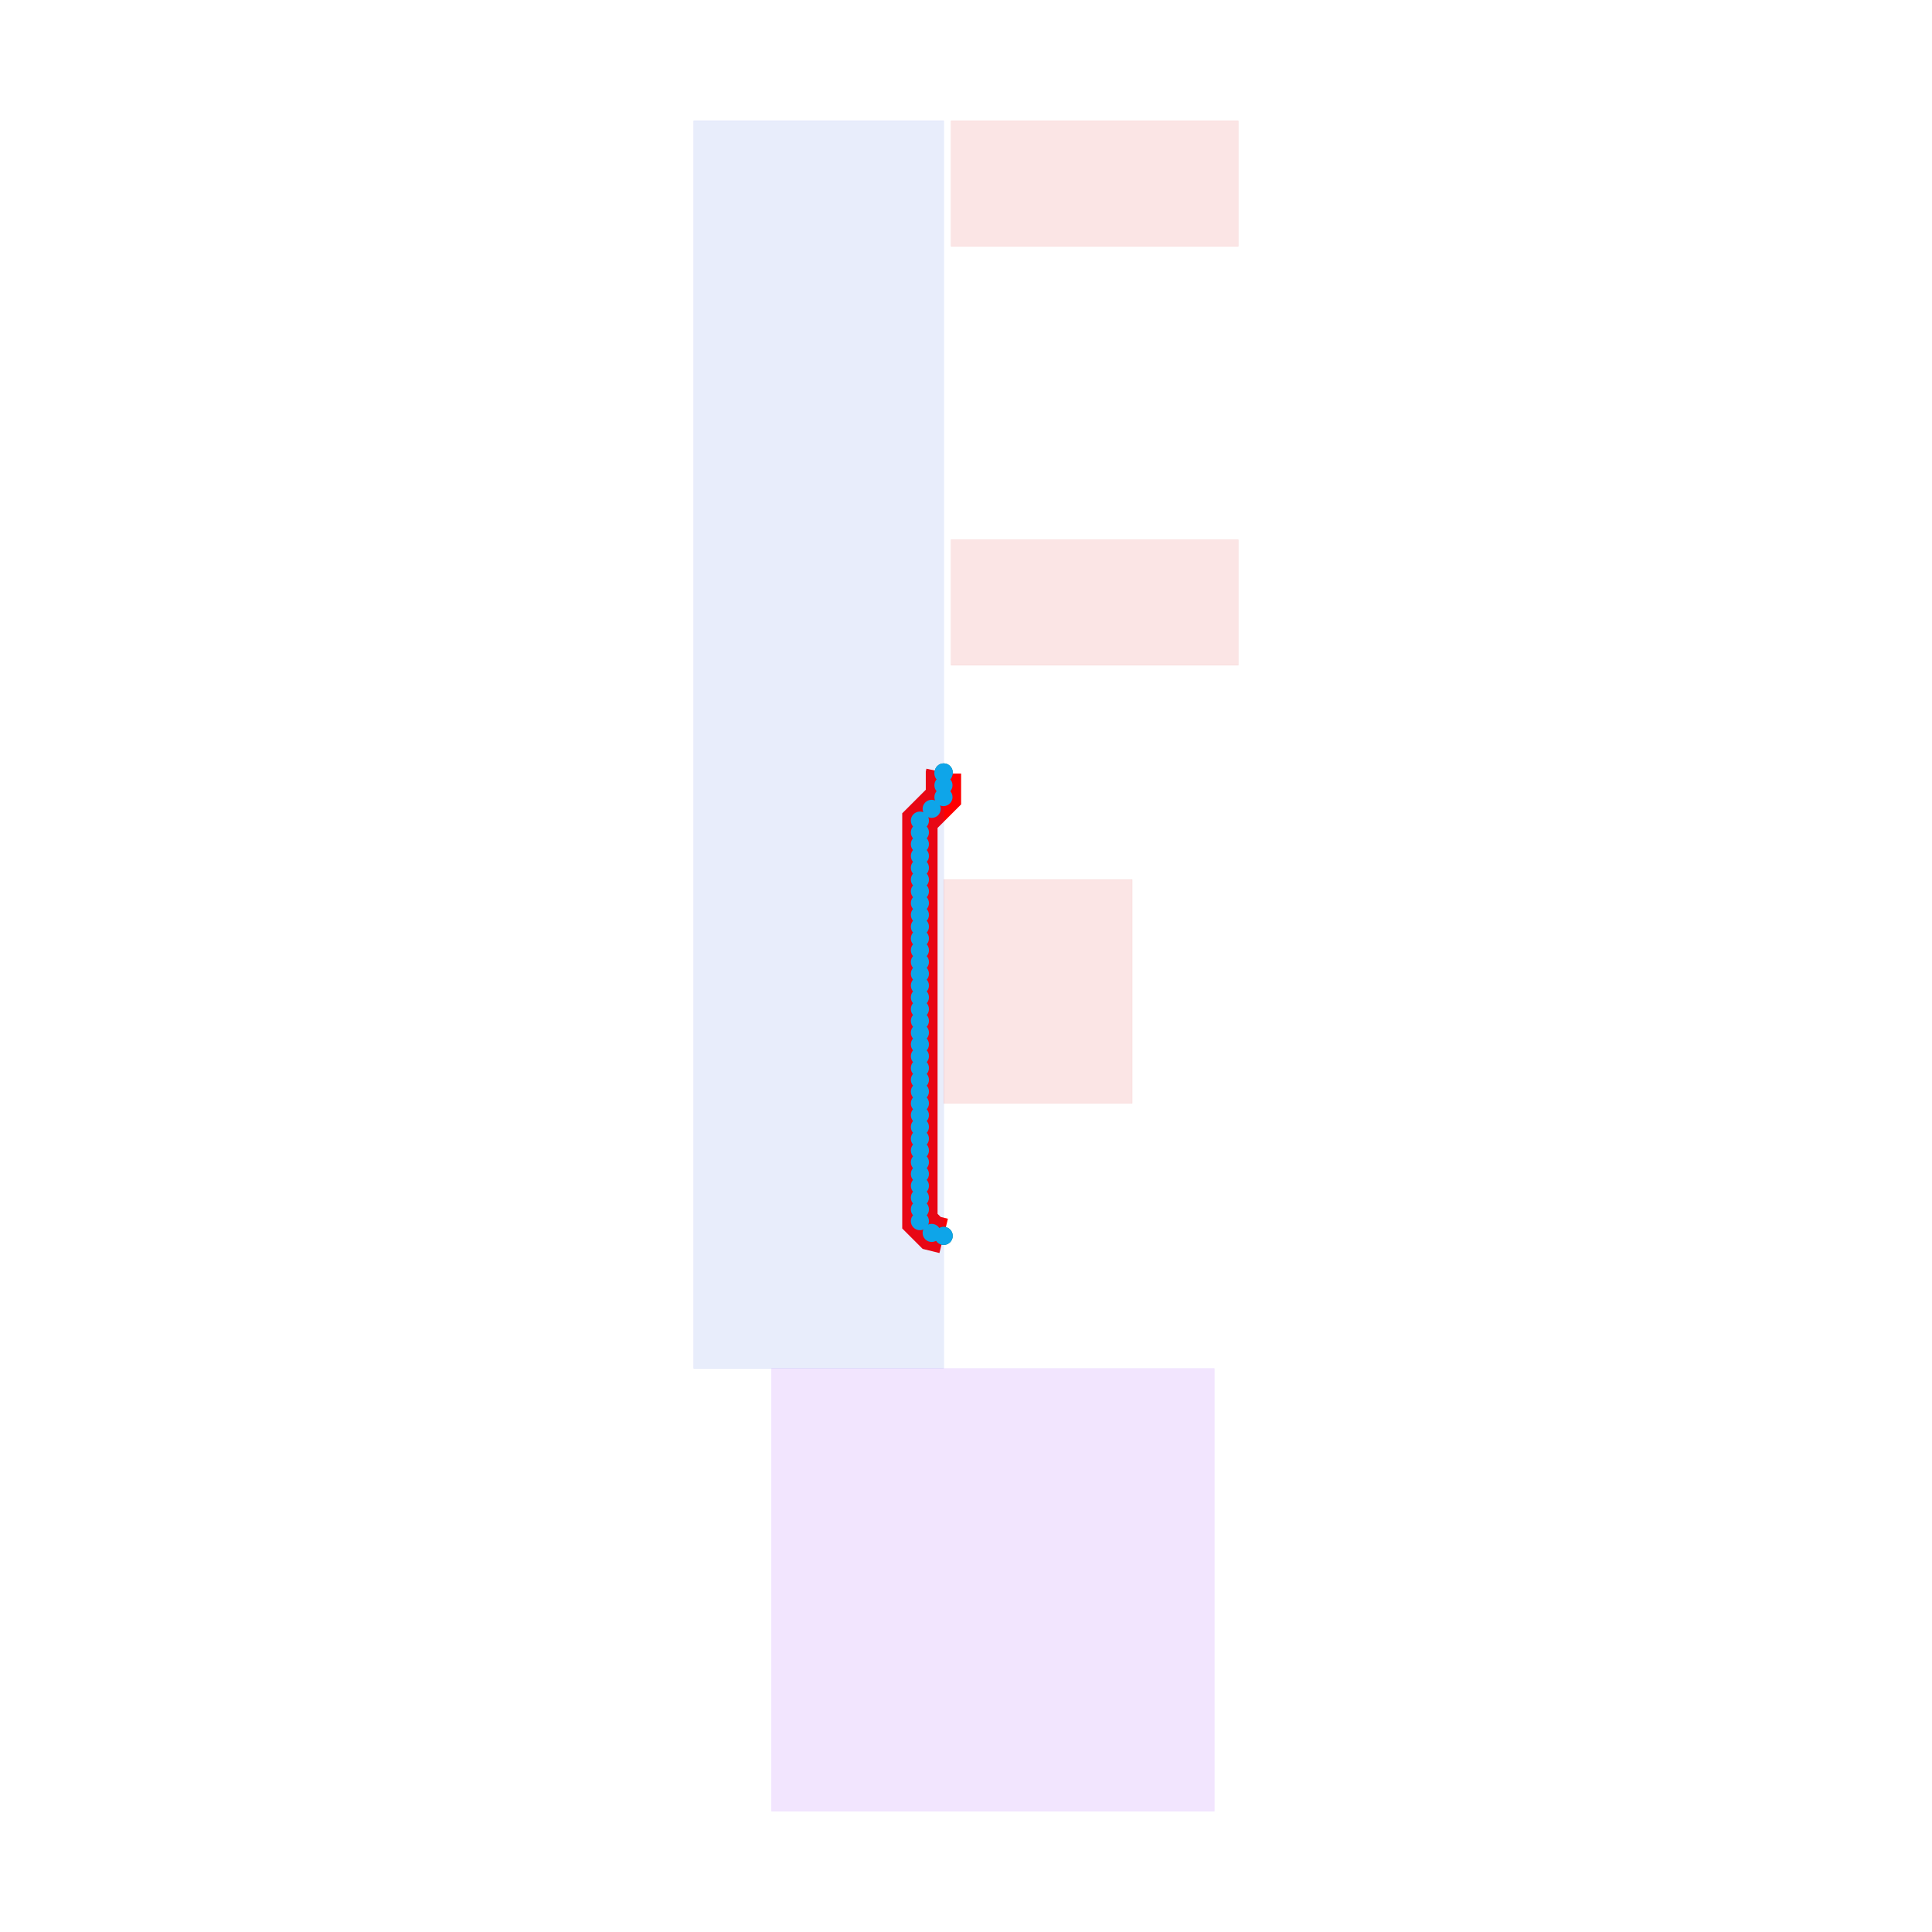
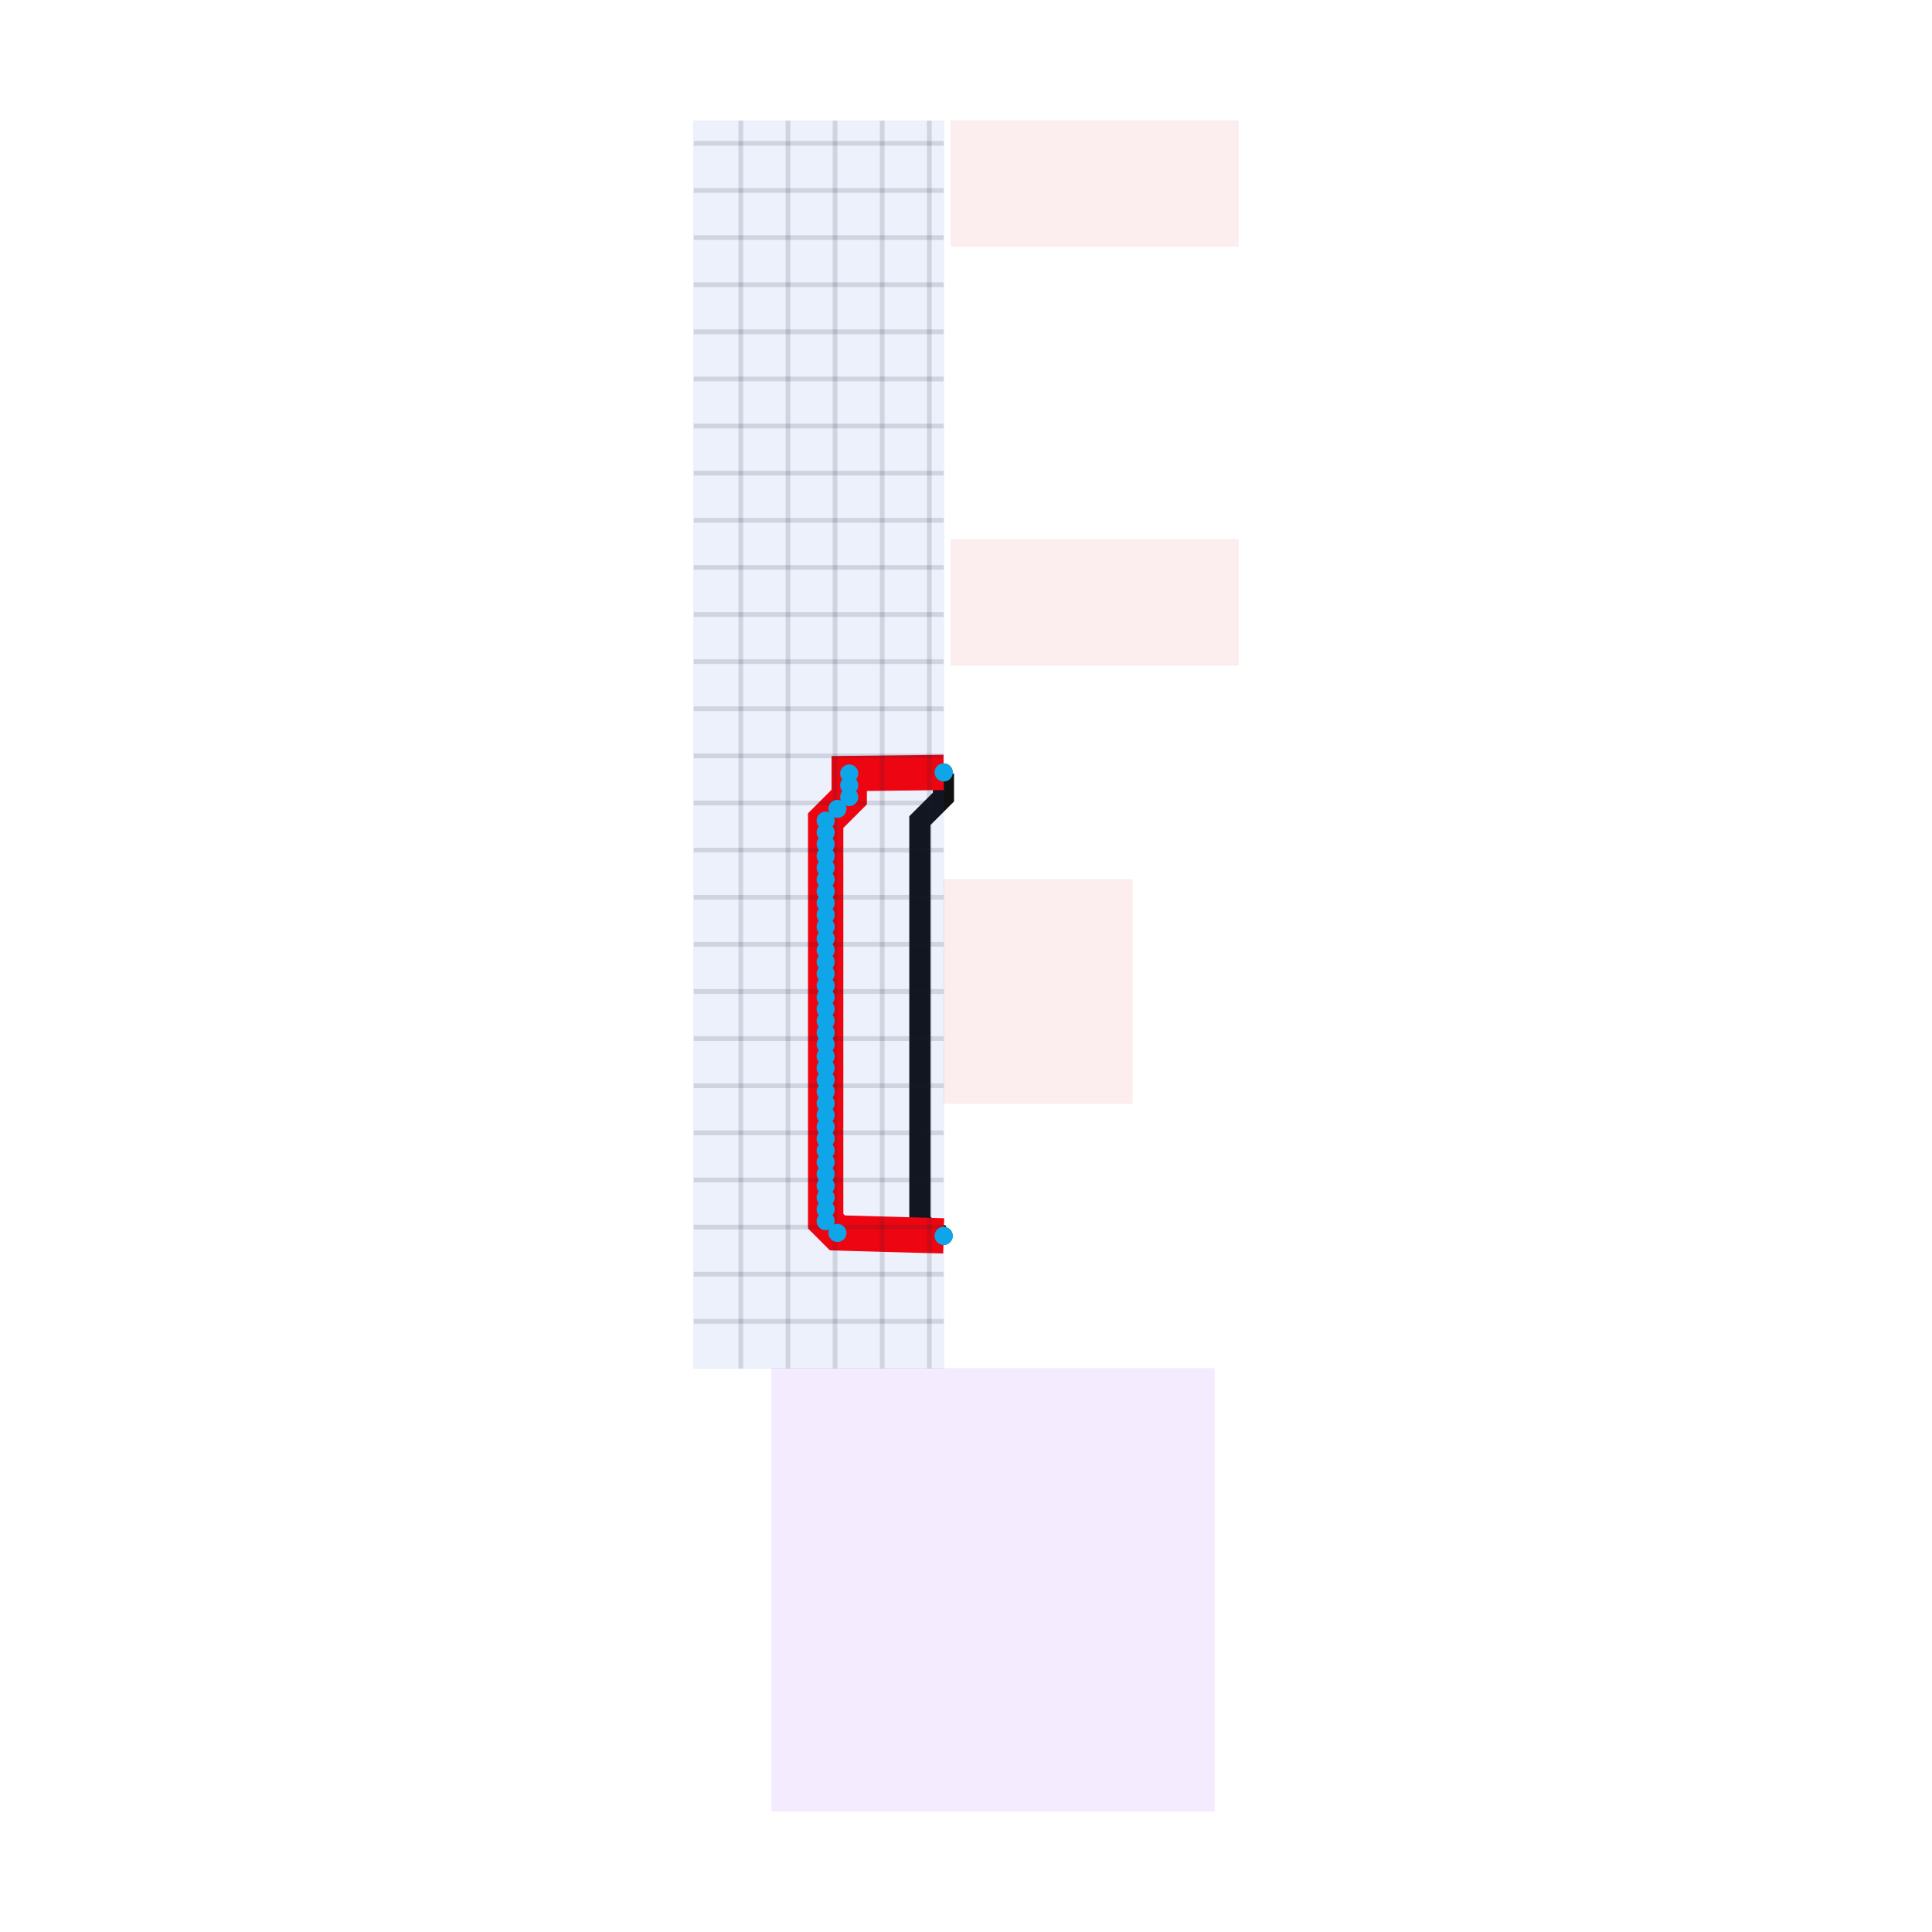
<svg xmlns="http://www.w3.org/2000/svg" width="640" height="640" viewBox="0 0 640 640">
  <rect width="100%" height="100%" fill="white" />
  <g>
-     <polyline data-points="-2.749,-2.24535 -2.75,-2.25 -2.75,-2.3 -2.75,-2.3499999999999996 -2.8,-2.3999999999999995 -2.8499999999999996,-2.4499999999999993 -2.8499999999999996,-2.499999999999999 -2.8499999999999996,-2.549999999999999 -2.8499999999999996,-2.5999999999999988 -2.8499999999999996,-2.6499999999999986 -2.8499999999999996,-2.6999999999999984 -2.8499999999999996,-2.7499999999999982 -2.8499999999999996,-2.799999999999998 -2.8499999999999996,-2.849999999999998 -2.8499999999999996,-2.8999999999999977 -2.8499999999999996,-2.9499999999999975 -2.8499999999999996,-2.9999999999999973 -2.8499999999999996,-3.049999999999997 -2.8499999999999996,-3.099999999999997 -2.8499999999999996,-3.149999999999997 -2.8499999999999996,-3.1999999999999966 -2.8499999999999996,-3.2499999999999964 -2.8499999999999996,-3.2999999999999963 -2.8499999999999996,-3.349999999999996 -2.8499999999999996,-3.399999999999996 -2.8499999999999996,-3.4499999999999957 -2.8499999999999996,-3.4999999999999956 -2.8499999999999996,-3.5499999999999954 -2.8499999999999996,-3.599999999999995 -2.8499999999999996,-3.649999999999995 -2.8499999999999996,-3.699999999999995 -2.8499999999999996,-3.7499999999999947 -2.8499999999999996,-3.7999999999999945 -2.8499999999999996,-3.8499999999999943 -2.8499999999999996,-3.899999999999994 -2.8499999999999996,-3.949999999999994 -2.8499999999999996,-3.999999999999994 -2.8499999999999996,-4.049999999999994 -2.8499999999999996,-4.099999999999993 -2.8499999999999996,-4.149999999999993 -2.8,-4.199999999999993 -2.749,-4.2126" data-type="line" data-label="source_trace_0__source_trace_5_mst0" points="312.609,255.872 312.531,256.235 312.531,260.137 312.531,264.039 308.629,267.941 304.727,271.843 304.727,275.746 304.727,279.648 304.727,283.55 304.727,287.452 304.727,291.354 304.727,295.256 304.727,299.159 304.727,303.061 304.727,306.963 304.727,310.865 304.727,314.767 304.727,318.669 304.727,322.572 304.727,326.474 304.727,330.376 304.727,334.278 304.727,338.18 304.727,342.082 304.727,345.985 304.727,349.887 304.727,353.789 304.727,357.691 304.727,361.593 304.727,365.495 304.727,369.398 304.727,373.3 304.727,377.202 304.727,381.104 304.727,385.006 304.727,388.908 304.727,392.811 304.727,396.713 304.727,400.615 304.727,404.517 308.629,408.419 312.609,409.403" fill="none" stroke="#FF0000" stroke-width="11.707" />
-   </g>
-   <g>
-     <rect data-type="rect" data-label="cmn_4" data-x="-3.2795" data-y="-2.1272499999999996" x="229.805" y="40" width="82.804" height="413.31" fill="rgba(29, 78, 216, 0.1)" stroke="#1d4ed8" stroke-width="0.013" />
-   </g>
-   <g>
-     <rect data-type="rect" data-label="obstacle:rect:0" data-x="-2.349" data-y="-3.175" x="312.609" y="291.354" width="62.435" height="74.141" fill="rgba(220, 38, 38, 0.12)" stroke="#dc2626" stroke-width="0.013" />
-   </g>
-   <g>
-     <rect data-type="rect" data-label="obstacle:rect:1" data-x="-2.1082" data-y="0.2540000000000002" x="315.044" y="40" width="95.15" height="41.628" fill="rgba(220, 38, 38, 0.12)" stroke="#dc2626" stroke-width="0.013" />
-   </g>
-   <g>
-     <rect data-type="rect" data-label="obstacle:rect:2" data-x="-2.1082" data-y="-1.5239999999999998" x="315.044" y="178.761" width="95.15" height="41.628" fill="rgba(220, 38, 38, 0.12)" stroke="#dc2626" stroke-width="0.013" />
-   </g>
-   <g>
-     <rect data-type="rect" data-label="obstacle:oval:3" data-x="-2.54" data-y="-5.715" x="255.575" y="453.31" width="146.69" height="146.69" fill="rgba(168, 85, 247, 0.15)" stroke="#a855f7" stroke-width="0.013" />
+     <polyline data-points="-2.749,-2.24535 -2.75,-2.25 -2.75,-2.3 -2.75,-2.3499999999999996 -2.8,-2.3999999999999995 -2.8499999999999996,-2.4499999999999993 -2.8499999999999996,-2.499999999999999 -2.8499999999999996,-2.549999999999999 -2.8499999999999996,-2.5999999999999988 -2.8499999999999996,-2.6499999999999986 -2.8499999999999996,-2.6999999999999984 -2.8499999999999996,-2.7499999999999982 -2.8499999999999996,-2.799999999999998 -2.8499999999999996,-2.849999999999998 -2.8499999999999996,-2.8999999999999977 -2.8499999999999996,-2.9499999999999975 -2.8499999999999996,-2.9999999999999973 -2.8499999999999996,-3.049999999999997 -2.8499999999999996,-3.099999999999997 -2.8499999999999996,-3.149999999999997 -2.8499999999999996,-3.1999999999999966 -2.8499999999999996,-3.2499999999999964 -2.8499999999999996,-3.2999999999999963 -2.8499999999999996,-3.349999999999996 -2.8499999999999996,-3.399999999999996 -2.8499999999999996,-3.4499999999999957 -2.8499999999999996,-3.4999999999999956 -2.8499999999999996,-3.5499999999999954 -2.8499999999999996,-3.599999999999995 -2.8499999999999996,-3.649999999999995 -2.8499999999999996,-3.699999999999995 -2.8499999999999996,-3.7499999999999947 -2.8499999999999996,-3.7999999999999945 -2.8499999999999996,-3.8499999999999943 -2.8499999999999996,-3.899999999999994 -2.8499999999999996,-3.949999999999994 -2.8499999999999996,-3.999999999999994 -2.8499999999999996,-4.049999999999994 -2.8499999999999996,-4.099999999999993 -2.8499999999999996,-4.149999999999993 -2.8,-4.199999999999993 -2.749,-4.2126" data-type="line" data-label="original:source_trace_0__source_trace_5_mst0" points="312.609,255.872 312.531,256.235 312.531,260.137 312.531,264.039 308.629,267.941 304.727,271.843 304.727,275.746 304.727,279.648 304.727,283.55 304.727,287.452 304.727,291.354 304.727,295.256 304.727,299.159 304.727,303.061 304.727,306.963 304.727,310.865 304.727,314.767 304.727,318.669 304.727,322.572 304.727,326.474 304.727,330.376 304.727,334.278 304.727,338.18 304.727,342.082 304.727,345.985 304.727,349.887 304.727,353.789 304.727,357.691 304.727,361.593 304.727,365.495 304.727,369.398 304.727,373.3 304.727,377.202 304.727,381.104 304.727,385.006 304.727,388.908 304.727,392.811 304.727,396.713 304.727,400.615 304.727,404.517 308.629,408.419 312.609,409.403" fill="none" stroke="#111111" stroke-width="7.024" />
+   </g>
+   <g>
+     <polyline data-points="-2.749,-2.24535 -3.15,-2.25 -3.15,-2.3 -3.15,-2.3499999999999996 -3.1999999999999997,-2.3999999999999995 -3.2499999999999996,-2.4499999999999993 -3.2499999999999996,-2.499999999999999 -3.2499999999999996,-2.549999999999999 -3.2499999999999996,-2.5999999999999988 -3.2499999999999996,-2.6499999999999986 -3.2499999999999996,-2.6999999999999984 -3.2499999999999996,-2.7499999999999982 -3.2499999999999996,-2.799999999999998 -3.2499999999999996,-2.849999999999998 -3.2499999999999996,-2.8999999999999977 -3.2499999999999996,-2.9499999999999975 -3.2499999999999996,-2.9999999999999973 -3.2499999999999996,-3.049999999999997 -3.2499999999999996,-3.099999999999997 -3.2499999999999996,-3.149999999999997 -3.2499999999999996,-3.1999999999999966 -3.2499999999999996,-3.2499999999999964 -3.2499999999999996,-3.2999999999999963 -3.2499999999999996,-3.349999999999996 -3.2499999999999996,-3.399999999999996 -3.2499999999999996,-3.4499999999999957 -3.2499999999999996,-3.4999999999999956 -3.2499999999999996,-3.5499999999999954 -3.2499999999999996,-3.599999999999995 -3.2499999999999996,-3.649999999999995 -3.2499999999999996,-3.699999999999995 -3.2499999999999996,-3.7499999999999947 -3.2499999999999996,-3.7999999999999945 -3.2499999999999996,-3.8499999999999943 -3.2499999999999996,-3.899999999999994 -3.2499999999999996,-3.949999999999994 -3.2499999999999996,-3.999999999999994 -3.2499999999999996,-4.049999999999994 -3.2499999999999996,-4.099999999999993 -3.2499999999999996,-4.149999999999993 -3.1999999999999997,-4.199999999999993 -2.749,-4.2126" data-type="line" data-label="source_trace_0__source_trace_5_mst0" points="312.609,255.872 281.314,256.235 281.314,260.137 281.314,264.039 277.412,267.941 273.51,271.843 273.51,275.746 273.51,279.648 273.51,283.55 273.51,287.452 273.51,291.354 273.51,295.256 273.51,299.159 273.51,303.061 273.51,306.963 273.51,310.865 273.51,314.767 273.51,318.669 273.51,322.572 273.51,326.474 273.51,330.376 273.51,334.278 273.51,338.18 273.51,342.082 273.51,345.985 273.51,349.887 273.51,353.789 273.51,357.691 273.51,361.593 273.51,365.495 273.51,369.398 273.51,373.3 273.51,377.202 273.51,381.104 273.51,385.006 273.51,388.908 273.51,392.811 273.51,396.713 273.51,400.615 273.51,404.517 277.412,408.419 312.609,409.403" fill="none" stroke="#FF0000" stroke-width="11.707" />
+   </g>
+   <g>
+     <polyline data-points="-3.61,-4.7752 -3.61,0.5207000000000006" data-type="line" data-label="grid:v" points="245.414,453.31 245.414,40" fill="none" stroke="rgba(15, 23, 42, 0.14)" stroke-width="1.561" />
+   </g>
+   <g>
+     <polyline data-points="-3.4099999999999997,-4.7752 -3.4099999999999997,0.5207000000000006" data-type="line" data-label="grid:v" points="261.023,453.31 261.023,40" fill="none" stroke="rgba(15, 23, 42, 0.14)" stroke-width="1.561" />
+   </g>
+   <g>
+     <polyline data-points="-3.2099999999999995,-4.7752 -3.2099999999999995,0.5207000000000006" data-type="line" data-label="grid:v" points="276.631,453.31 276.631,40" fill="none" stroke="rgba(15, 23, 42, 0.14)" stroke-width="1.561" />
+   </g>
+   <g>
+     <polyline data-points="-3.0099999999999993,-4.7752 -3.0099999999999993,0.5207000000000006" data-type="line" data-label="grid:v" points="292.24,453.31 292.24,40" fill="none" stroke="rgba(15, 23, 42, 0.14)" stroke-width="1.561" />
+   </g>
+   <g>
+     <polyline data-points="-2.809999999999999,-4.7752 -2.809999999999999,0.5207000000000006" data-type="line" data-label="grid:v" points="307.849,453.31 307.849,40" fill="none" stroke="rgba(15, 23, 42, 0.14)" stroke-width="1.561" />
+   </g>
+   <g>
+     <polyline data-points="-3.81,-4.5752 -2.749,-4.5752" data-type="line" data-label="grid:h" points="229.805,437.701 312.609,437.701" fill="none" stroke="rgba(15, 23, 42, 0.14)" stroke-width="1.561" />
+   </g>
+   <g>
+     <polyline data-points="-3.81,-4.3751999999999995 -2.749,-4.3751999999999995" data-type="line" data-label="grid:h" points="229.805,422.092 312.609,422.092" fill="none" stroke="rgba(15, 23, 42, 0.14)" stroke-width="1.561" />
+   </g>
+   <g>
+     <polyline data-points="-3.81,-4.175199999999999 -2.749,-4.175199999999999" data-type="line" data-label="grid:h" points="229.805,406.484 312.609,406.484" fill="none" stroke="rgba(15, 23, 42, 0.14)" stroke-width="1.561" />
+   </g>
+   <g>
+     <polyline data-points="-3.81,-3.975199999999999 -2.749,-3.975199999999999" data-type="line" data-label="grid:h" points="229.805,390.875 312.609,390.875" fill="none" stroke="rgba(15, 23, 42, 0.14)" stroke-width="1.561" />
+   </g>
+   <g>
+     <polyline data-points="-3.81,-3.775199999999999 -2.749,-3.775199999999999" data-type="line" data-label="grid:h" points="229.805,375.266 312.609,375.266" fill="none" stroke="rgba(15, 23, 42, 0.14)" stroke-width="1.561" />
+   </g>
+   <g>
+     <polyline data-points="-3.81,-3.575199999999999 -2.749,-3.575199999999999" data-type="line" data-label="grid:h" points="229.805,359.658 312.609,359.658" fill="none" stroke="rgba(15, 23, 42, 0.14)" stroke-width="1.561" />
+   </g>
+   <g>
+     <polyline data-points="-3.81,-3.3751999999999986 -2.749,-3.3751999999999986" data-type="line" data-label="grid:h" points="229.805,344.049 312.609,344.049" fill="none" stroke="rgba(15, 23, 42, 0.14)" stroke-width="1.561" />
+   </g>
+   <g>
+     <polyline data-points="-3.81,-3.1751999999999985 -2.749,-3.1751999999999985" data-type="line" data-label="grid:h" points="229.805,328.44 312.609,328.44" fill="none" stroke="rgba(15, 23, 42, 0.14)" stroke-width="1.561" />
+   </g>
+   <g>
+     <polyline data-points="-3.81,-2.9751999999999983 -2.749,-2.9751999999999983" data-type="line" data-label="grid:h" points="229.805,312.832 312.609,312.832" fill="none" stroke="rgba(15, 23, 42, 0.14)" stroke-width="1.561" />
+   </g>
+   <g>
+     <polyline data-points="-3.81,-2.775199999999998 -2.749,-2.775199999999998" data-type="line" data-label="grid:h" points="229.805,297.223 312.609,297.223" fill="none" stroke="rgba(15, 23, 42, 0.14)" stroke-width="1.561" />
+   </g>
+   <g>
+     <polyline data-points="-3.81,-2.575199999999998 -2.749,-2.575199999999998" data-type="line" data-label="grid:h" points="229.805,281.614 312.609,281.614" fill="none" stroke="rgba(15, 23, 42, 0.14)" stroke-width="1.561" />
+   </g>
+   <g>
+     <polyline data-points="-3.81,-2.3751999999999978 -2.749,-2.3751999999999978" data-type="line" data-label="grid:h" points="229.805,266.006 312.609,266.006" fill="none" stroke="rgba(15, 23, 42, 0.14)" stroke-width="1.561" />
+   </g>
+   <g>
+     <polyline data-points="-3.81,-2.1751999999999976 -2.749,-2.1751999999999976" data-type="line" data-label="grid:h" points="229.805,250.397 312.609,250.397" fill="none" stroke="rgba(15, 23, 42, 0.14)" stroke-width="1.561" />
+   </g>
+   <g>
+     <polyline data-points="-3.81,-1.9751999999999976 -2.749,-1.9751999999999976" data-type="line" data-label="grid:h" points="229.805,234.788 312.609,234.788" fill="none" stroke="rgba(15, 23, 42, 0.14)" stroke-width="1.561" />
+   </g>
+   <g>
+     <polyline data-points="-3.81,-1.7751999999999977 -2.749,-1.7751999999999977" data-type="line" data-label="grid:h" points="229.805,219.18 312.609,219.18" fill="none" stroke="rgba(15, 23, 42, 0.14)" stroke-width="1.561" />
+   </g>
+   <g>
+     <polyline data-points="-3.81,-1.5751999999999977 -2.749,-1.5751999999999977" data-type="line" data-label="grid:h" points="229.805,203.571 312.609,203.571" fill="none" stroke="rgba(15, 23, 42, 0.14)" stroke-width="1.561" />
+   </g>
+   <g>
+     <polyline data-points="-3.81,-1.3751999999999978 -2.749,-1.3751999999999978" data-type="line" data-label="grid:h" points="229.805,187.962 312.609,187.962" fill="none" stroke="rgba(15, 23, 42, 0.14)" stroke-width="1.561" />
+   </g>
+   <g>
+     <polyline data-points="-3.81,-1.1751999999999978 -2.749,-1.1751999999999978" data-type="line" data-label="grid:h" points="229.805,172.354 312.609,172.354" fill="none" stroke="rgba(15, 23, 42, 0.14)" stroke-width="1.561" />
+   </g>
+   <g>
+     <polyline data-points="-3.81,-0.9751999999999978 -2.749,-0.9751999999999978" data-type="line" data-label="grid:h" points="229.805,156.745 312.609,156.745" fill="none" stroke="rgba(15, 23, 42, 0.14)" stroke-width="1.561" />
+   </g>
+   <g>
+     <polyline data-points="-3.81,-0.7751999999999979 -2.749,-0.7751999999999979" data-type="line" data-label="grid:h" points="229.805,141.136 312.609,141.136" fill="none" stroke="rgba(15, 23, 42, 0.14)" stroke-width="1.561" />
+   </g>
+   <g>
+     <polyline data-points="-3.81,-0.5751999999999979 -2.749,-0.5751999999999979" data-type="line" data-label="grid:h" points="229.805,125.528 312.609,125.528" fill="none" stroke="rgba(15, 23, 42, 0.14)" stroke-width="1.561" />
+   </g>
+   <g>
+     <polyline data-points="-3.81,-0.3751999999999979 -2.749,-0.3751999999999979" data-type="line" data-label="grid:h" points="229.805,109.919 312.609,109.919" fill="none" stroke="rgba(15, 23, 42, 0.14)" stroke-width="1.561" />
+   </g>
+   <g>
+     <polyline data-points="-3.81,-0.1751999999999979 -2.749,-0.1751999999999979" data-type="line" data-label="grid:h" points="229.805,94.31 312.609,94.31" fill="none" stroke="rgba(15, 23, 42, 0.14)" stroke-width="1.561" />
+   </g>
+   <g>
+     <polyline data-points="-3.81,0.024800000000002098 -2.749,0.024800000000002098" data-type="line" data-label="grid:h" points="229.805,78.702 312.609,78.702" fill="none" stroke="rgba(15, 23, 42, 0.14)" stroke-width="1.561" />
+   </g>
+   <g>
+     <polyline data-points="-3.81,0.2248000000000021 -2.749,0.2248000000000021" data-type="line" data-label="grid:h" points="229.805,63.093 312.609,63.093" fill="none" stroke="rgba(15, 23, 42, 0.14)" stroke-width="1.561" />
+   </g>
+   <g>
+     <polyline data-points="-3.81,0.4248000000000021 -2.749,0.4248000000000021" data-type="line" data-label="grid:h" points="229.805,47.484 312.609,47.484" fill="none" stroke="rgba(15, 23, 42, 0.14)" stroke-width="1.561" />
+   </g>
+   <g>
+     <rect data-type="rect" data-label="cmn_4" data-x="-3.2795" data-y="-2.1272499999999996" x="229.805" y="40" width="82.804" height="413.31" fill="rgba(29, 78, 216, 0.08)" stroke="#1d4ed8" stroke-width="0.013" />
+   </g>
+   <g>
+     <rect data-type="rect" data-label="obstacle:rect:0" data-x="-2.349" data-y="-3.175" x="312.609" y="291.354" width="62.435" height="74.141" fill="rgba(220, 38, 38, 0.08)" stroke="#dc2626" stroke-width="0.013" />
+   </g>
+   <g>
+     <rect data-type="rect" data-label="obstacle:rect:1" data-x="-2.1082" data-y="0.2540000000000002" x="315.044" y="40" width="95.15" height="41.628" fill="rgba(220, 38, 38, 0.08)" stroke="#dc2626" stroke-width="0.013" />
+   </g>
+   <g>
+     <rect data-type="rect" data-label="obstacle:rect:2" data-x="-2.1082" data-y="-1.5239999999999998" x="315.044" y="178.761" width="95.15" height="41.628" fill="rgba(220, 38, 38, 0.08)" stroke="#dc2626" stroke-width="0.013" />
+   </g>
+   <g>
+     <rect data-type="rect" data-label="obstacle:oval:3" data-x="-2.54" data-y="-5.715" x="255.575" y="453.31" width="146.69" height="146.69" fill="rgba(168, 85, 247, 0.12)" stroke="#a855f7" stroke-width="0.013" />
  </g>
  <g>
    <circle data-type="point" data-label="source_trace_0__source_trace_5_mst0" data-x="-2.749" data-y="-2.24535" cx="312.609" cy="255.872" r="3" fill="#0f766e" />
  </g>
  <g>
    <circle data-type="point" data-label="source_trace_0__source_trace_5_mst0" data-x="-2.749" data-y="-4.2126" cx="312.609" cy="409.403" r="3" fill="#0f766e" />
  </g>
  <g>
    <circle data-type="point" data-label="" data-x="-2.749" data-y="-2.24535" cx="312.609" cy="255.872" r="3" fill="#0ea5e9" />
  </g>
  <g>
-     <circle data-type="point" data-label="" data-x="-2.75" data-y="-2.25" cx="312.531" cy="256.235" r="3" fill="#0ea5e9" />
-   </g>
-   <g>
-     <circle data-type="point" data-label="" data-x="-2.75" data-y="-2.3" cx="312.531" cy="260.137" r="3" fill="#0ea5e9" />
-   </g>
-   <g>
-     <circle data-type="point" data-label="" data-x="-2.75" data-y="-2.3499999999999996" cx="312.531" cy="264.039" r="3" fill="#0ea5e9" />
-   </g>
-   <g>
-     <circle data-type="point" data-label="" data-x="-2.8" data-y="-2.3999999999999995" cx="308.629" cy="267.941" r="3" fill="#0ea5e9" />
-   </g>
-   <g>
-     <circle data-type="point" data-label="" data-x="-2.8499999999999996" data-y="-2.4499999999999993" cx="304.727" cy="271.843" r="3" fill="#0ea5e9" />
-   </g>
-   <g>
-     <circle data-type="point" data-label="" data-x="-2.8499999999999996" data-y="-2.499999999999999" cx="304.727" cy="275.746" r="3" fill="#0ea5e9" />
-   </g>
-   <g>
-     <circle data-type="point" data-label="" data-x="-2.8499999999999996" data-y="-2.549999999999999" cx="304.727" cy="279.648" r="3" fill="#0ea5e9" />
-   </g>
-   <g>
-     <circle data-type="point" data-label="" data-x="-2.8499999999999996" data-y="-2.5999999999999988" cx="304.727" cy="283.55" r="3" fill="#0ea5e9" />
-   </g>
-   <g>
-     <circle data-type="point" data-label="" data-x="-2.8499999999999996" data-y="-2.6499999999999986" cx="304.727" cy="287.452" r="3" fill="#0ea5e9" />
-   </g>
-   <g>
-     <circle data-type="point" data-label="" data-x="-2.8499999999999996" data-y="-2.6999999999999984" cx="304.727" cy="291.354" r="3" fill="#0ea5e9" />
-   </g>
-   <g>
-     <circle data-type="point" data-label="" data-x="-2.8499999999999996" data-y="-2.7499999999999982" cx="304.727" cy="295.256" r="3" fill="#0ea5e9" />
-   </g>
-   <g>
-     <circle data-type="point" data-label="" data-x="-2.8499999999999996" data-y="-2.799999999999998" cx="304.727" cy="299.159" r="3" fill="#0ea5e9" />
-   </g>
-   <g>
-     <circle data-type="point" data-label="" data-x="-2.8499999999999996" data-y="-2.849999999999998" cx="304.727" cy="303.061" r="3" fill="#0ea5e9" />
-   </g>
-   <g>
-     <circle data-type="point" data-label="" data-x="-2.8499999999999996" data-y="-2.8999999999999977" cx="304.727" cy="306.963" r="3" fill="#0ea5e9" />
-   </g>
-   <g>
-     <circle data-type="point" data-label="" data-x="-2.8499999999999996" data-y="-2.9499999999999975" cx="304.727" cy="310.865" r="3" fill="#0ea5e9" />
-   </g>
-   <g>
-     <circle data-type="point" data-label="" data-x="-2.8499999999999996" data-y="-2.9999999999999973" cx="304.727" cy="314.767" r="3" fill="#0ea5e9" />
-   </g>
-   <g>
-     <circle data-type="point" data-label="" data-x="-2.8499999999999996" data-y="-3.049999999999997" cx="304.727" cy="318.669" r="3" fill="#0ea5e9" />
-   </g>
-   <g>
-     <circle data-type="point" data-label="" data-x="-2.8499999999999996" data-y="-3.099999999999997" cx="304.727" cy="322.572" r="3" fill="#0ea5e9" />
-   </g>
-   <g>
-     <circle data-type="point" data-label="" data-x="-2.8499999999999996" data-y="-3.149999999999997" cx="304.727" cy="326.474" r="3" fill="#0ea5e9" />
-   </g>
-   <g>
-     <circle data-type="point" data-label="" data-x="-2.8499999999999996" data-y="-3.1999999999999966" cx="304.727" cy="330.376" r="3" fill="#0ea5e9" />
-   </g>
-   <g>
-     <circle data-type="point" data-label="" data-x="-2.8499999999999996" data-y="-3.2499999999999964" cx="304.727" cy="334.278" r="3" fill="#0ea5e9" />
-   </g>
-   <g>
-     <circle data-type="point" data-label="" data-x="-2.8499999999999996" data-y="-3.2999999999999963" cx="304.727" cy="338.18" r="3" fill="#0ea5e9" />
-   </g>
-   <g>
-     <circle data-type="point" data-label="" data-x="-2.8499999999999996" data-y="-3.349999999999996" cx="304.727" cy="342.082" r="3" fill="#0ea5e9" />
-   </g>
-   <g>
-     <circle data-type="point" data-label="" data-x="-2.8499999999999996" data-y="-3.399999999999996" cx="304.727" cy="345.985" r="3" fill="#0ea5e9" />
-   </g>
-   <g>
-     <circle data-type="point" data-label="" data-x="-2.8499999999999996" data-y="-3.4499999999999957" cx="304.727" cy="349.887" r="3" fill="#0ea5e9" />
-   </g>
-   <g>
-     <circle data-type="point" data-label="" data-x="-2.8499999999999996" data-y="-3.4999999999999956" cx="304.727" cy="353.789" r="3" fill="#0ea5e9" />
-   </g>
-   <g>
-     <circle data-type="point" data-label="" data-x="-2.8499999999999996" data-y="-3.5499999999999954" cx="304.727" cy="357.691" r="3" fill="#0ea5e9" />
-   </g>
-   <g>
-     <circle data-type="point" data-label="" data-x="-2.8499999999999996" data-y="-3.599999999999995" cx="304.727" cy="361.593" r="3" fill="#0ea5e9" />
-   </g>
-   <g>
-     <circle data-type="point" data-label="" data-x="-2.8499999999999996" data-y="-3.649999999999995" cx="304.727" cy="365.495" r="3" fill="#0ea5e9" />
-   </g>
-   <g>
-     <circle data-type="point" data-label="" data-x="-2.8499999999999996" data-y="-3.699999999999995" cx="304.727" cy="369.398" r="3" fill="#0ea5e9" />
-   </g>
-   <g>
-     <circle data-type="point" data-label="" data-x="-2.8499999999999996" data-y="-3.7499999999999947" cx="304.727" cy="373.3" r="3" fill="#0ea5e9" />
-   </g>
-   <g>
-     <circle data-type="point" data-label="" data-x="-2.8499999999999996" data-y="-3.7999999999999945" cx="304.727" cy="377.202" r="3" fill="#0ea5e9" />
-   </g>
-   <g>
-     <circle data-type="point" data-label="" data-x="-2.8499999999999996" data-y="-3.8499999999999943" cx="304.727" cy="381.104" r="3" fill="#0ea5e9" />
-   </g>
-   <g>
-     <circle data-type="point" data-label="" data-x="-2.8499999999999996" data-y="-3.899999999999994" cx="304.727" cy="385.006" r="3" fill="#0ea5e9" />
-   </g>
-   <g>
-     <circle data-type="point" data-label="" data-x="-2.8499999999999996" data-y="-3.949999999999994" cx="304.727" cy="388.908" r="3" fill="#0ea5e9" />
-   </g>
-   <g>
-     <circle data-type="point" data-label="" data-x="-2.8499999999999996" data-y="-3.999999999999994" cx="304.727" cy="392.811" r="3" fill="#0ea5e9" />
-   </g>
-   <g>
-     <circle data-type="point" data-label="" data-x="-2.8499999999999996" data-y="-4.049999999999994" cx="304.727" cy="396.713" r="3" fill="#0ea5e9" />
-   </g>
-   <g>
-     <circle data-type="point" data-label="" data-x="-2.8499999999999996" data-y="-4.099999999999993" cx="304.727" cy="400.615" r="3" fill="#0ea5e9" />
-   </g>
-   <g>
-     <circle data-type="point" data-label="" data-x="-2.8499999999999996" data-y="-4.149999999999993" cx="304.727" cy="404.517" r="3" fill="#0ea5e9" />
-   </g>
-   <g>
-     <circle data-type="point" data-label="" data-x="-2.8" data-y="-4.199999999999993" cx="308.629" cy="408.419" r="3" fill="#0ea5e9" />
+     <circle data-type="point" data-label="" data-x="-3.15" data-y="-2.25" cx="281.314" cy="256.235" r="3" fill="#0ea5e9" />
+   </g>
+   <g>
+     <circle data-type="point" data-label="" data-x="-3.15" data-y="-2.3" cx="281.314" cy="260.137" r="3" fill="#0ea5e9" />
+   </g>
+   <g>
+     <circle data-type="point" data-label="" data-x="-3.15" data-y="-2.3499999999999996" cx="281.314" cy="264.039" r="3" fill="#0ea5e9" />
+   </g>
+   <g>
+     <circle data-type="point" data-label="" data-x="-3.1999999999999997" data-y="-2.3999999999999995" cx="277.412" cy="267.941" r="3" fill="#0ea5e9" />
+   </g>
+   <g>
+     <circle data-type="point" data-label="" data-x="-3.2499999999999996" data-y="-2.4499999999999993" cx="273.51" cy="271.843" r="3" fill="#0ea5e9" />
+   </g>
+   <g>
+     <circle data-type="point" data-label="" data-x="-3.2499999999999996" data-y="-2.499999999999999" cx="273.51" cy="275.746" r="3" fill="#0ea5e9" />
+   </g>
+   <g>
+     <circle data-type="point" data-label="" data-x="-3.2499999999999996" data-y="-2.549999999999999" cx="273.51" cy="279.648" r="3" fill="#0ea5e9" />
+   </g>
+   <g>
+     <circle data-type="point" data-label="" data-x="-3.2499999999999996" data-y="-2.5999999999999988" cx="273.51" cy="283.55" r="3" fill="#0ea5e9" />
+   </g>
+   <g>
+     <circle data-type="point" data-label="" data-x="-3.2499999999999996" data-y="-2.6499999999999986" cx="273.51" cy="287.452" r="3" fill="#0ea5e9" />
+   </g>
+   <g>
+     <circle data-type="point" data-label="" data-x="-3.2499999999999996" data-y="-2.6999999999999984" cx="273.51" cy="291.354" r="3" fill="#0ea5e9" />
+   </g>
+   <g>
+     <circle data-type="point" data-label="" data-x="-3.2499999999999996" data-y="-2.7499999999999982" cx="273.51" cy="295.256" r="3" fill="#0ea5e9" />
+   </g>
+   <g>
+     <circle data-type="point" data-label="" data-x="-3.2499999999999996" data-y="-2.799999999999998" cx="273.51" cy="299.159" r="3" fill="#0ea5e9" />
+   </g>
+   <g>
+     <circle data-type="point" data-label="" data-x="-3.2499999999999996" data-y="-2.849999999999998" cx="273.51" cy="303.061" r="3" fill="#0ea5e9" />
+   </g>
+   <g>
+     <circle data-type="point" data-label="" data-x="-3.2499999999999996" data-y="-2.8999999999999977" cx="273.51" cy="306.963" r="3" fill="#0ea5e9" />
+   </g>
+   <g>
+     <circle data-type="point" data-label="" data-x="-3.2499999999999996" data-y="-2.9499999999999975" cx="273.51" cy="310.865" r="3" fill="#0ea5e9" />
+   </g>
+   <g>
+     <circle data-type="point" data-label="" data-x="-3.2499999999999996" data-y="-2.9999999999999973" cx="273.51" cy="314.767" r="3" fill="#0ea5e9" />
+   </g>
+   <g>
+     <circle data-type="point" data-label="" data-x="-3.2499999999999996" data-y="-3.049999999999997" cx="273.51" cy="318.669" r="3" fill="#0ea5e9" />
+   </g>
+   <g>
+     <circle data-type="point" data-label="" data-x="-3.2499999999999996" data-y="-3.099999999999997" cx="273.51" cy="322.572" r="3" fill="#0ea5e9" />
+   </g>
+   <g>
+     <circle data-type="point" data-label="" data-x="-3.2499999999999996" data-y="-3.149999999999997" cx="273.51" cy="326.474" r="3" fill="#0ea5e9" />
+   </g>
+   <g>
+     <circle data-type="point" data-label="" data-x="-3.2499999999999996" data-y="-3.1999999999999966" cx="273.51" cy="330.376" r="3" fill="#0ea5e9" />
+   </g>
+   <g>
+     <circle data-type="point" data-label="" data-x="-3.2499999999999996" data-y="-3.2499999999999964" cx="273.51" cy="334.278" r="3" fill="#0ea5e9" />
+   </g>
+   <g>
+     <circle data-type="point" data-label="" data-x="-3.2499999999999996" data-y="-3.2999999999999963" cx="273.51" cy="338.18" r="3" fill="#0ea5e9" />
+   </g>
+   <g>
+     <circle data-type="point" data-label="" data-x="-3.2499999999999996" data-y="-3.349999999999996" cx="273.51" cy="342.082" r="3" fill="#0ea5e9" />
+   </g>
+   <g>
+     <circle data-type="point" data-label="" data-x="-3.2499999999999996" data-y="-3.399999999999996" cx="273.51" cy="345.985" r="3" fill="#0ea5e9" />
+   </g>
+   <g>
+     <circle data-type="point" data-label="" data-x="-3.2499999999999996" data-y="-3.4499999999999957" cx="273.51" cy="349.887" r="3" fill="#0ea5e9" />
+   </g>
+   <g>
+     <circle data-type="point" data-label="" data-x="-3.2499999999999996" data-y="-3.4999999999999956" cx="273.51" cy="353.789" r="3" fill="#0ea5e9" />
+   </g>
+   <g>
+     <circle data-type="point" data-label="" data-x="-3.2499999999999996" data-y="-3.5499999999999954" cx="273.51" cy="357.691" r="3" fill="#0ea5e9" />
+   </g>
+   <g>
+     <circle data-type="point" data-label="" data-x="-3.2499999999999996" data-y="-3.599999999999995" cx="273.51" cy="361.593" r="3" fill="#0ea5e9" />
+   </g>
+   <g>
+     <circle data-type="point" data-label="" data-x="-3.2499999999999996" data-y="-3.649999999999995" cx="273.51" cy="365.495" r="3" fill="#0ea5e9" />
+   </g>
+   <g>
+     <circle data-type="point" data-label="" data-x="-3.2499999999999996" data-y="-3.699999999999995" cx="273.51" cy="369.398" r="3" fill="#0ea5e9" />
+   </g>
+   <g>
+     <circle data-type="point" data-label="" data-x="-3.2499999999999996" data-y="-3.7499999999999947" cx="273.51" cy="373.3" r="3" fill="#0ea5e9" />
+   </g>
+   <g>
+     <circle data-type="point" data-label="" data-x="-3.2499999999999996" data-y="-3.7999999999999945" cx="273.51" cy="377.202" r="3" fill="#0ea5e9" />
+   </g>
+   <g>
+     <circle data-type="point" data-label="" data-x="-3.2499999999999996" data-y="-3.8499999999999943" cx="273.51" cy="381.104" r="3" fill="#0ea5e9" />
+   </g>
+   <g>
+     <circle data-type="point" data-label="" data-x="-3.2499999999999996" data-y="-3.899999999999994" cx="273.51" cy="385.006" r="3" fill="#0ea5e9" />
+   </g>
+   <g>
+     <circle data-type="point" data-label="" data-x="-3.2499999999999996" data-y="-3.949999999999994" cx="273.51" cy="388.908" r="3" fill="#0ea5e9" />
+   </g>
+   <g>
+     <circle data-type="point" data-label="" data-x="-3.2499999999999996" data-y="-3.999999999999994" cx="273.51" cy="392.811" r="3" fill="#0ea5e9" />
+   </g>
+   <g>
+     <circle data-type="point" data-label="" data-x="-3.2499999999999996" data-y="-4.049999999999994" cx="273.51" cy="396.713" r="3" fill="#0ea5e9" />
+   </g>
+   <g>
+     <circle data-type="point" data-label="" data-x="-3.2499999999999996" data-y="-4.099999999999993" cx="273.51" cy="400.615" r="3" fill="#0ea5e9" />
+   </g>
+   <g>
+     <circle data-type="point" data-label="" data-x="-3.2499999999999996" data-y="-4.149999999999993" cx="273.51" cy="404.517" r="3" fill="#0ea5e9" />
+   </g>
+   <g>
+     <circle data-type="point" data-label="" data-x="-3.1999999999999997" data-y="-4.199999999999993" cx="277.412" cy="408.419" r="3" fill="#0ea5e9" />
  </g>
  <g>
    <circle data-type="point" data-label="" data-x="-2.749" data-y="-4.2126" cx="312.609" cy="409.403" r="3" fill="#0ea5e9" />
  </g>
  <g id="crosshair" style="display: none">
    <line id="crosshair-h" y1="0" y2="640" stroke="#666" stroke-width="0.5" />
    <line id="crosshair-v" x1="0" x2="640" stroke="#666" stroke-width="0.5" />
    <text id="coordinates" font-family="monospace" font-size="12" fill="#666" />
  </g>
</svg>
